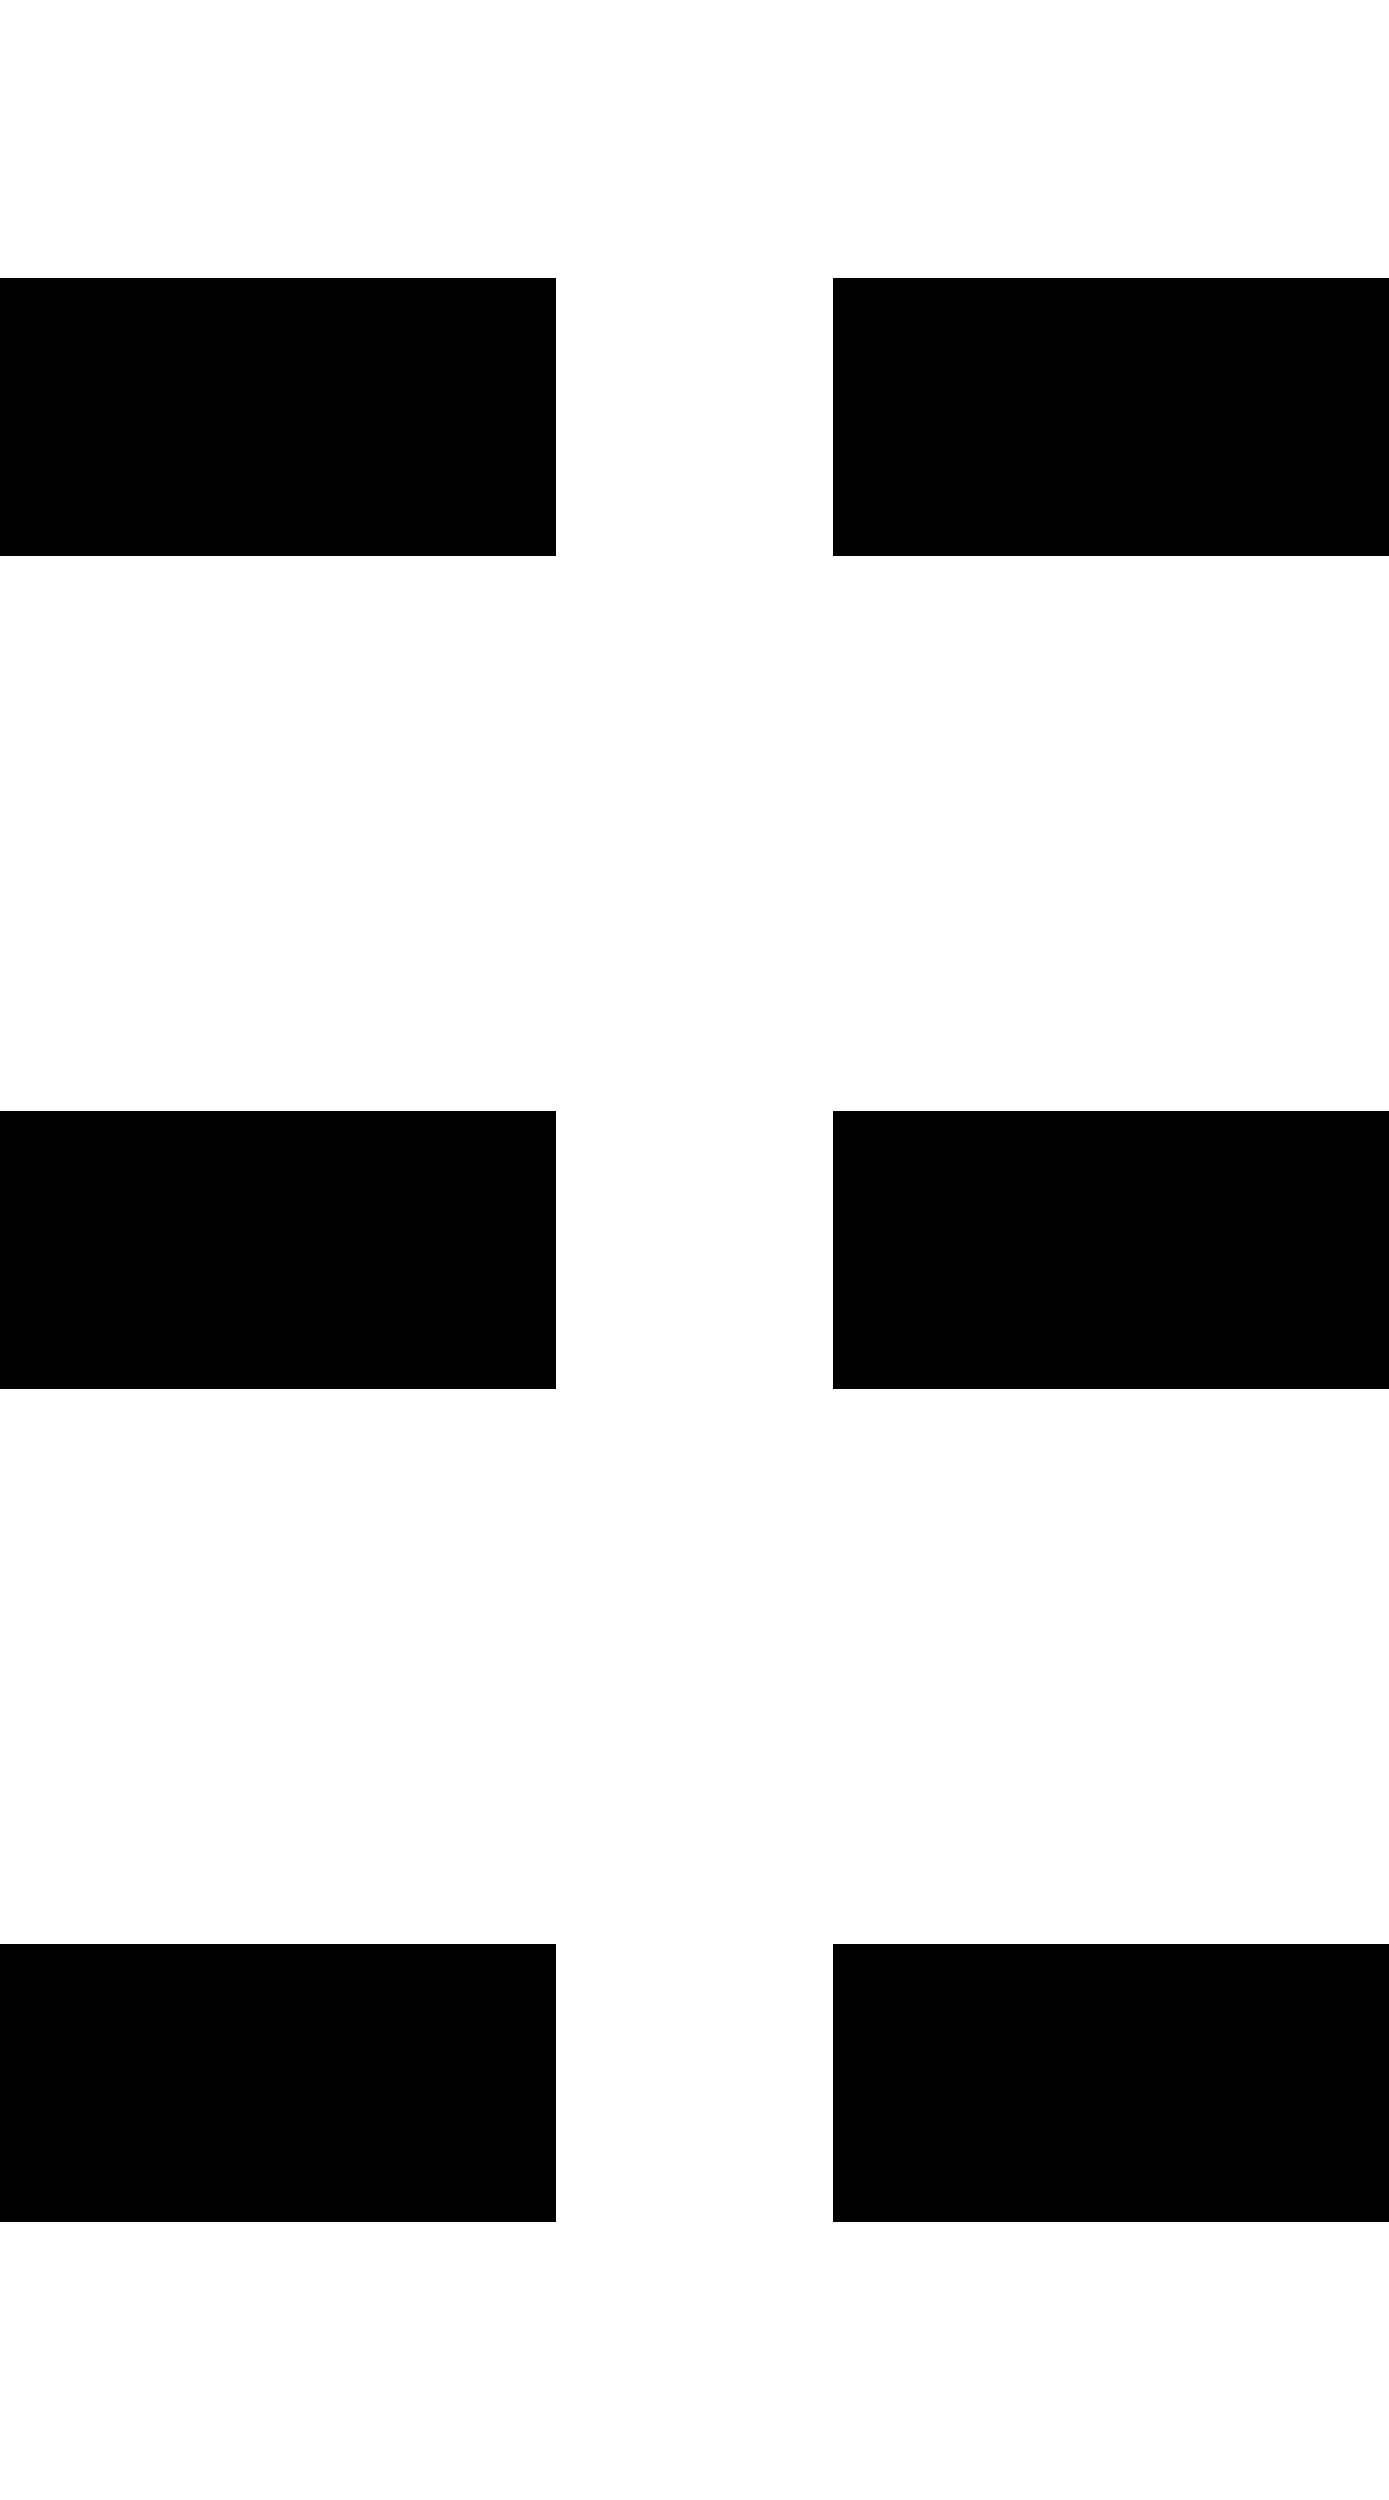
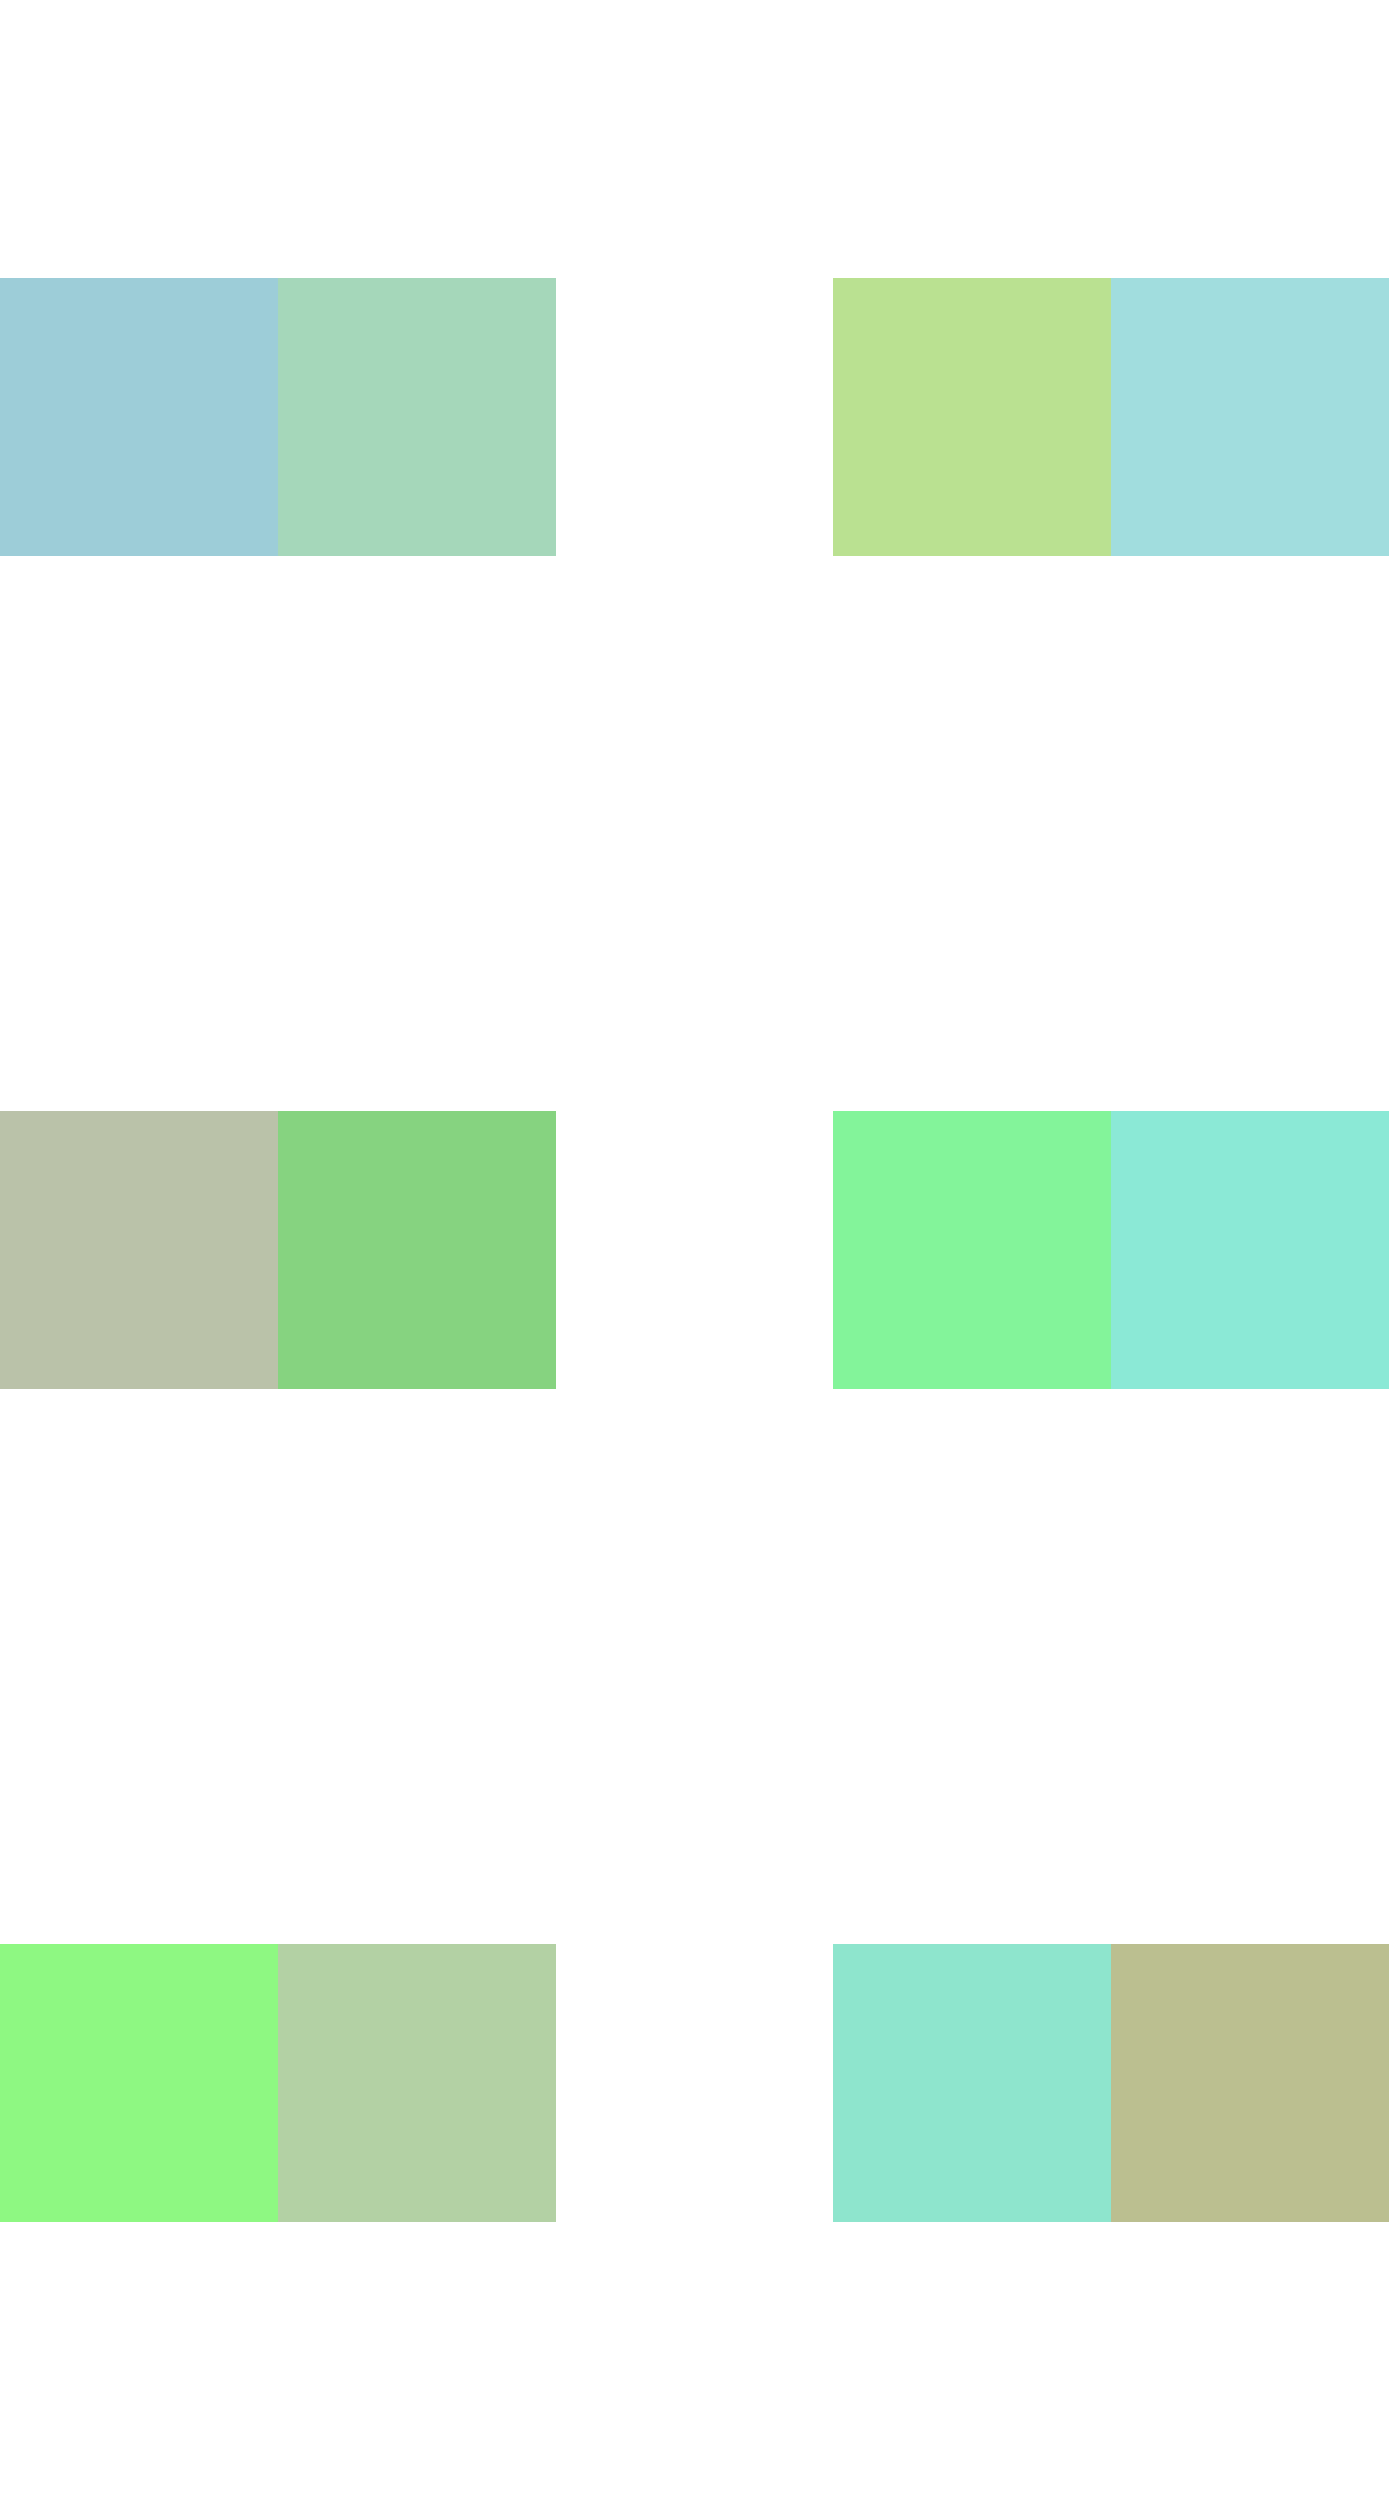
<svg xmlns="http://www.w3.org/2000/svg" width="120" height="216" viewBox="0 0 5 9" shape-rendering="crispEdges">
-   <g fill="black">
-     <rect x="0" y="1" width="1" height="1" />
-     <rect x="1" y="1" width="1" height="1" />
-     <rect x="3" y="1" width="1" height="1" />
-     <rect x="4" y="1" width="1" height="1" />
-     <rect x="0" y="4" width="1" height="1" />
-     <rect x="1" y="4" width="1" height="1" />
-     <rect x="3" y="4" width="1" height="1" />
-     <rect x="4" y="4" width="1" height="1" />
-     <rect x="0" y="7" width="1" height="1" />
-     <rect x="1" y="7" width="1" height="1" />
-     <rect x="3" y="7" width="1" height="1" />
-     <rect x="4" y="7" width="1" height="1" />
+   <g>
+     <rect x="0" y="1" width="1" height="1" fill="rgb(61,157,178)" fill-opacity="0.500" />
+     <rect x="1" y="1" width="1" height="1" fill="rgb(77,176,118)" fill-opacity="0.500" />
+     <rect x="3" y="1" width="1" height="1" fill="rgb(118,197,36)" fill-opacity="0.500" />
+     <rect x="4" y="1" width="1" height="1" fill="rgb(69,188,191)" fill-opacity="0.500" />
+     <rect x="0" y="4" width="1" height="1" fill="rgb(118,135,85)" fill-opacity="0.500" />
+     <rect x="1" y="4" width="1" height="1" fill="rgb(14,169,2)" fill-opacity="0.500" />
+     <rect x="3" y="4" width="1" height="1" fill="rgb(9,235,54)" fill-opacity="0.500" />
+     <rect x="4" y="4" width="1" height="1" fill="rgb(24,212,175)" fill-opacity="0.500" />
+     <rect x="0" y="7" width="1" height="1" fill="rgb(31,243,7)" fill-opacity="0.500" />
+     <rect x="1" y="7" width="1" height="1" fill="rgb(105,165,74)" fill-opacity="0.500" />
+     <rect x="3" y="7" width="1" height="1" fill="rgb(31,204,156)" fill-opacity="0.500" />
+     <rect x="4" y="7" width="1" height="1" fill="rgb(120,128,34)" fill-opacity="0.500" />
  </g>
</svg>
